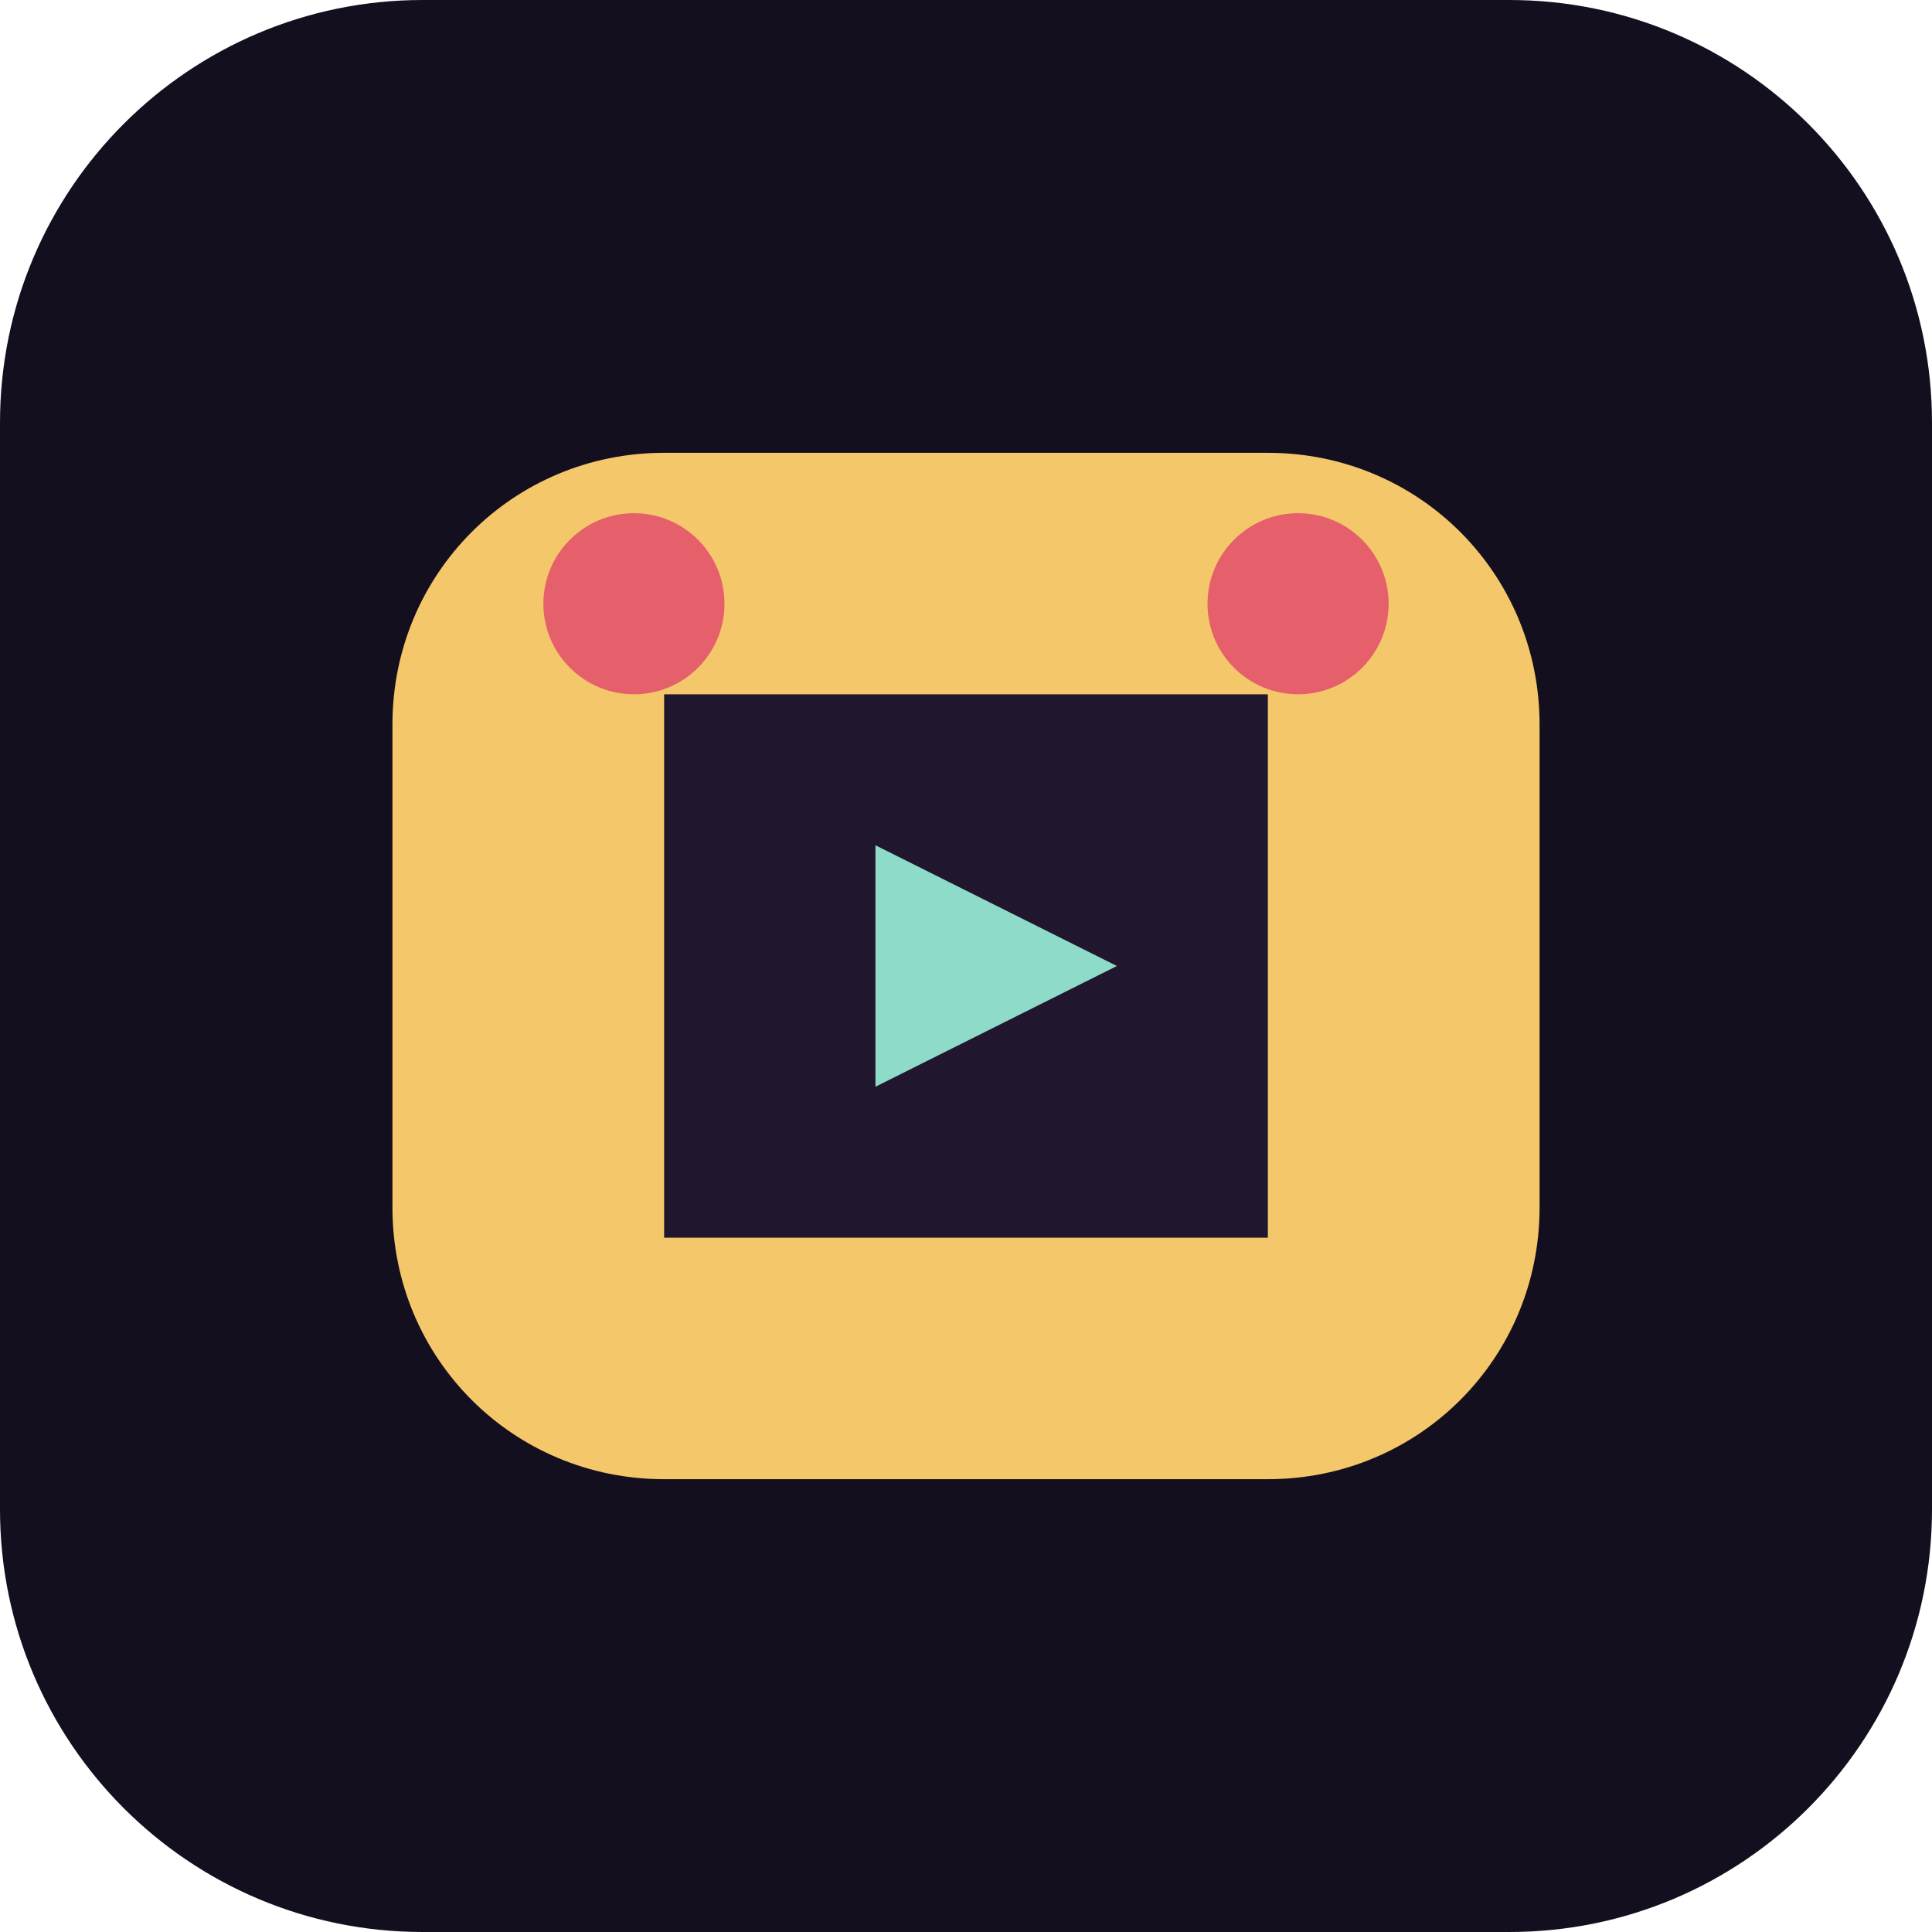
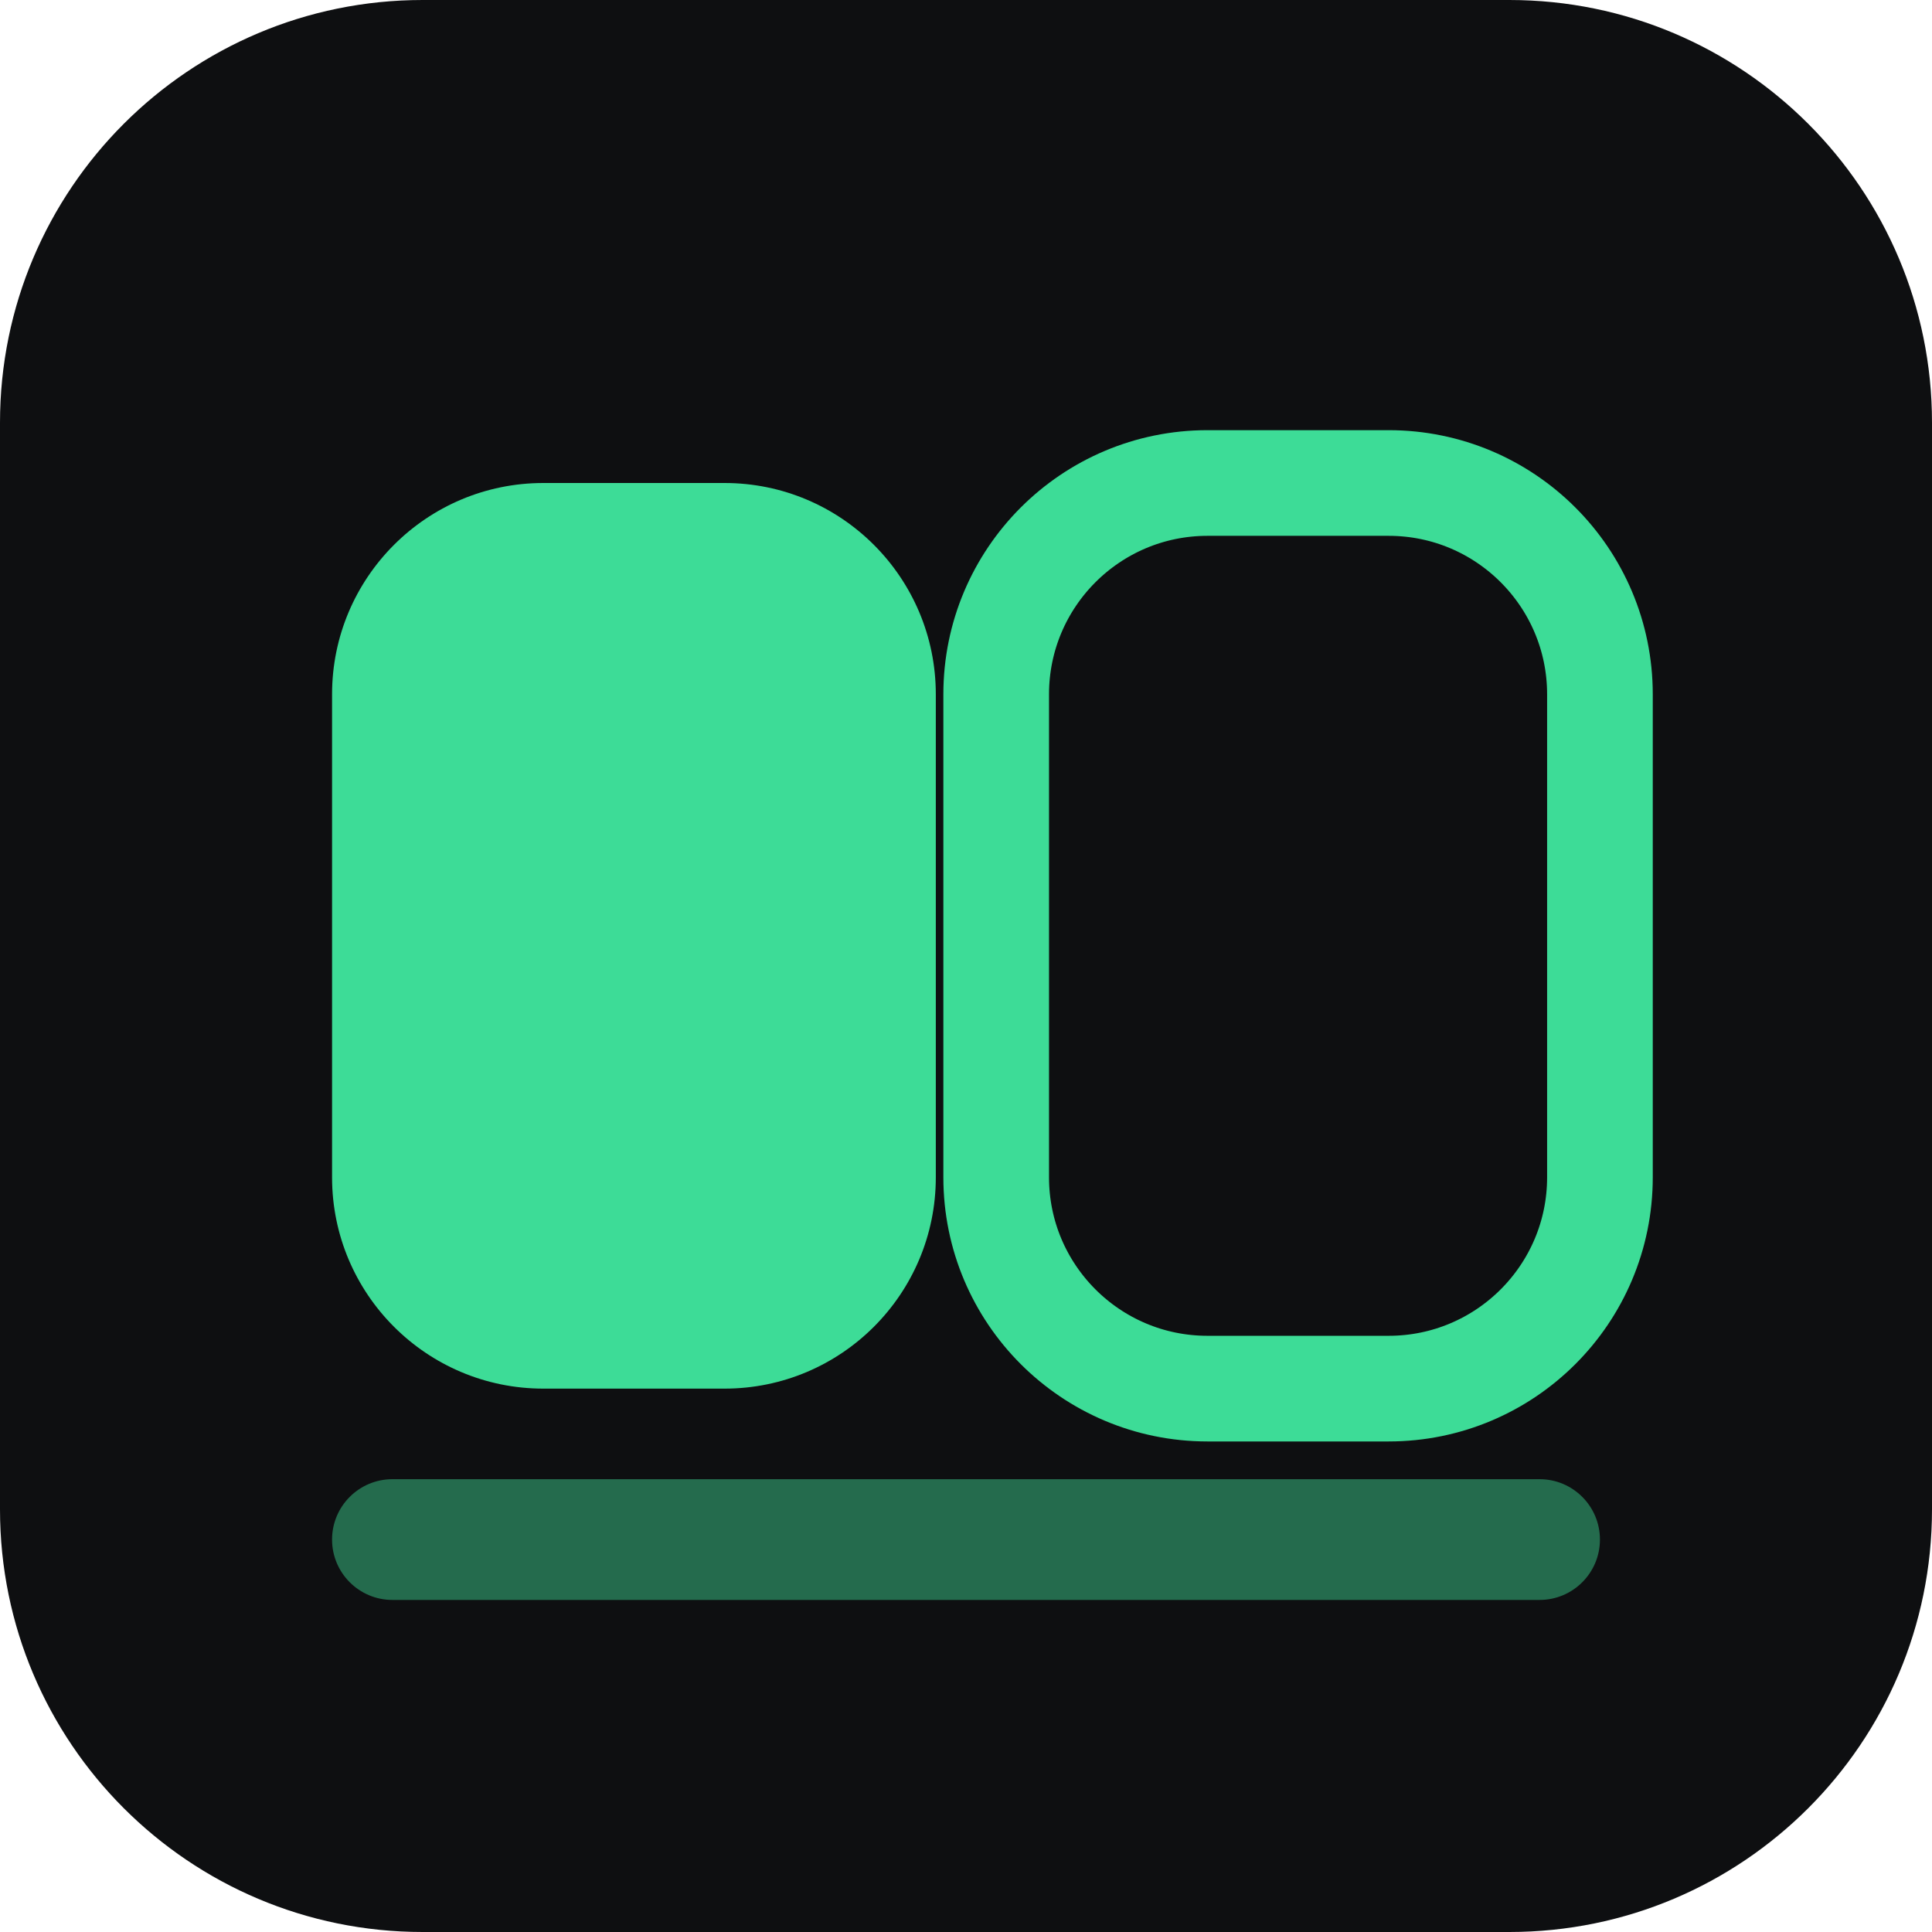
<svg xmlns="http://www.w3.org/2000/svg" viewBox="0 0 64 64">
-   <rect width="64" height="64" rx="14" fill="#140f1f" />
-   <path d="M13 24c0-5 4-9 9-9h20c5 0 9 4 9 9v16c0 5-4 9-9 9H22c-5 0-9-4-9-9V24Z" fill="#f4c86a" />
-   <path d="M22 23h20v18H22z" fill="#20162d" />
-   <path d="M29 28v8l8-4-8-4Z" fill="#8ddbc8" />
-   <circle cx="21" cy="20" r="3" fill="#e6606c" />
-   <circle cx="43" cy="20" r="3" fill="#e6606c" />
+   <rect width="64" height="64" rx="14" fill="#0e0f11" />
+   <rect x="11" y="16" width="20" height="30" rx="7" fill="#3ddc97" />
+   <rect x="33" y="16" width="20" height="30" rx="7" fill="none" stroke="#3ddc97" stroke-width="3.5" />
+   <rect x="11" y="49" width="42" height="4" rx="2" fill="#3ddc97" opacity="0.45" />
</svg>
